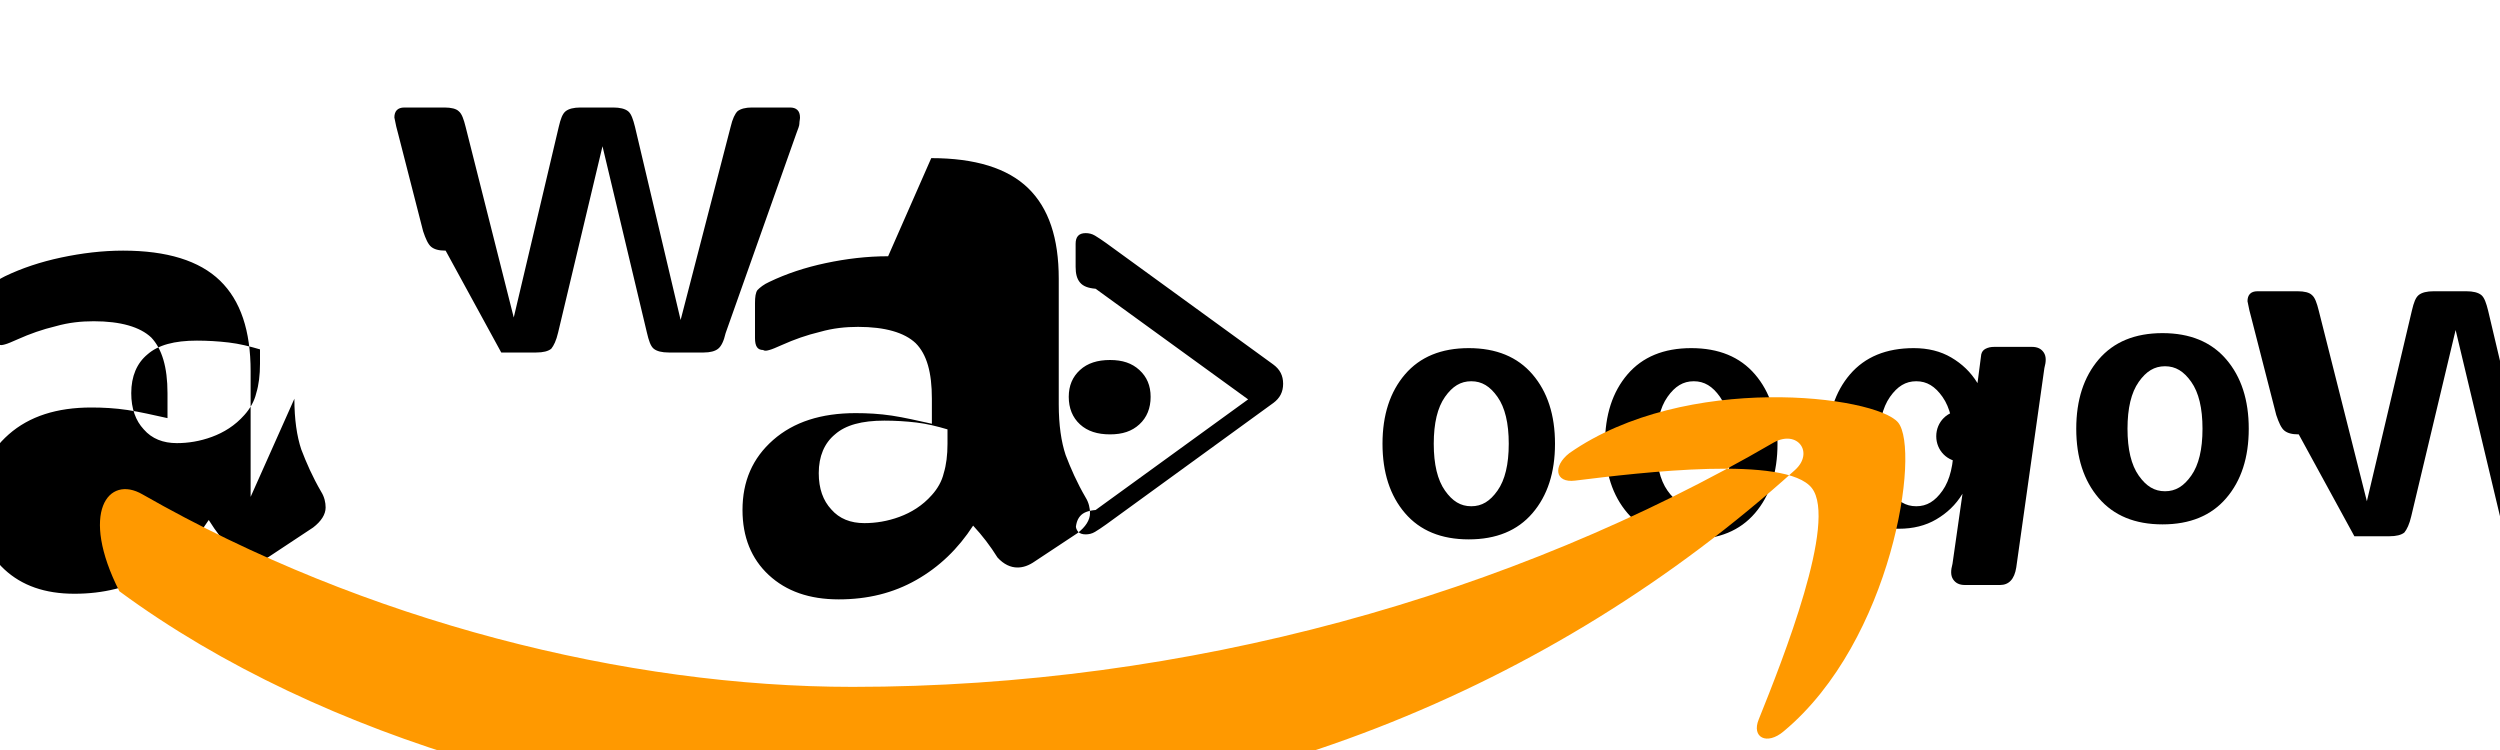
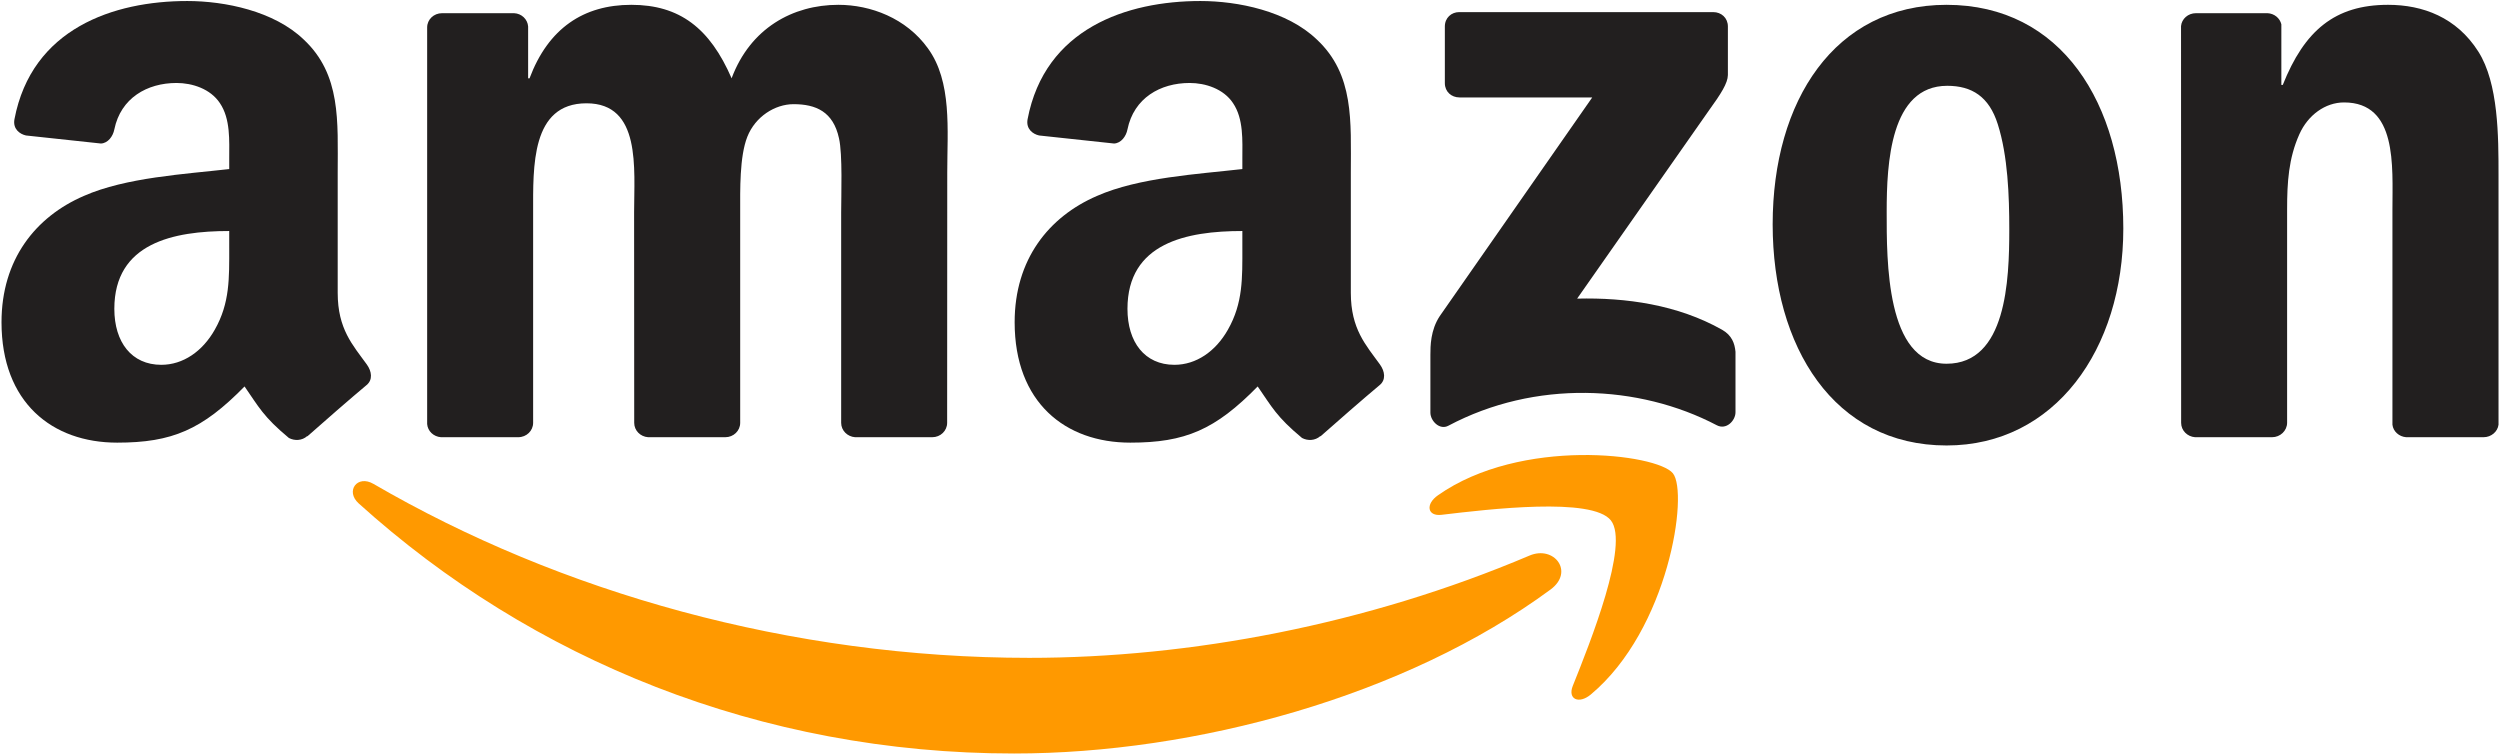
- <svg xmlns="http://www.w3.org/2000/svg" viewBox="0 0 400 120" width="100%" height="100%">
-   <g fill="#000000">
-     <path d="M47.1 63.8c0 3.3.4 6 1.1 8.1.8 2.1 1.8 4.4 3.2 6.8.5.8.7 1.7.7 2.5 0 1.1-.7 2.2-2 3.2l-6.8 4.5c-1 .7-1.9 1-2.8 1-1.1 0-2.2-.5-3.2-1.6a33.4 33.4 0 0 1-3.9-5.1c-2.4 3.7-5.4 6.6-9.1 8.7-3.7 2.1-7.8 3.1-12.4 3.1-4.7 0-8.4-1.3-11.2-3.9-2.8-2.6-4.2-6.1-4.2-10.4 0-4.6 1.6-8.3 4.9-11.2 3.3-2.9 7.7-4.3 13.2-4.3 1.9 0 3.8.1 5.8.4 2 .3 4.1.8 6.4 1.3v-4c0-4.2-.9-7.1-2.6-8.9-1.8-1.7-4.9-2.6-9.2-2.6-2 0-4 .2-6.1.8-2.1.5-4.1 1.2-6.1 2.1-.9.4-1.6.7-2 .8-.4.1-.7.2-1 0-.8 0-1.3-.6-1.3-1.9v-5.6c0-1 .1-1.7.4-2.1.3-.4.9-.8 1.9-1.3 2.7-1.3 5.7-2.3 9-3 3.3-.7 6.6-1.1 9.9-1.1 7 0 12.2 1.6 15.5 4.8 3.3 3.2 4.9 8 4.9 14.5v20.1zm-18.8 7.1c1.8 0 3.7-.3 5.6-1 1.9-.7 3.7-1.8 5.2-3.5.9-1 1.6-2.2 1.9-3.5.4-1.3.6-2.9.6-4.7v-2.3c-1.7-.5-3.3-.9-5-1.1-1.7-.2-3.4-.3-5.1-.3-3.6 0-6.2.7-7.9 2.2-1.7 1.4-2.6 3.5-2.6 6.2 0 2.5.7 4.4 2 5.8 1.3 1.5 3.1 2.2 5.3 2.2zm43-30.8c-1.1 0-1.8-.2-2.3-.6-.5-.4-.9-1.3-1.3-2.5l-4-15.6c-.2-.7-.4-1.5-.6-2.6 0-1 .5-1.6 1.6-1.6h6.4c1.1 0 1.9.2 2.3.6.5.4.8 1.3 1.1 2.5l7.7 30.5 7.2-30.5c.3-1.3.6-2.1 1.1-2.5.5-.4 1.3-.6 2.4-.6h5.2c1.1 0 1.9.2 2.4.6.5.4.8 1.3 1.1 2.5l7.3 30.9 8-30.9c.3-1.3.7-2.1 1.1-2.5.5-.4 1.3-.6 2.3-.6h6.1c1 0 1.6.5 1.6 1.6 0 .3-.1.6-.1 1-.0.3-.2.8-.5 1.6l-11.3 31.9c-.3 1.3-.7 2.1-1.2 2.5-.5.4-1.3.6-2.3.6h-5.6c-1.1 0-1.9-.2-2.4-.6-.5-.4-.8-1.3-1.1-2.6l-7.1-29.8-7.1 29.8c-.3 1.3-.7 2.1-1.1 2.6-.5.4-1.3.6-2.4.6h-5.6zm70.8.9c-3.4 0-6.7.4-10 1.1-3.3.7-6.3 1.7-9 3-.9.4-1.5.9-1.9 1.3-.3.4-.4 1.1-.4 2.1v5.6c0 1.3.4 1.9 1.3 1.9.3.2.6.1 1-.0.4-.1 1.1-.4 2-.8 2-.9 4-1.6 6.1-2.1 2.1-.6 4.1-.8 6.1-.8 4.3 0 7.4.9 9.2 2.6 1.8 1.8 2.6 4.7 2.6 8.9v4c-2.3-.5-4.4-1-6.4-1.3-2-.3-3.9-.4-5.8-.4-5.5 0-9.9 1.4-13.2 4.3-3.3 2.9-4.9 6.6-4.9 11.2 0 4.3 1.4 7.8 4.2 10.4 2.8 2.6 6.5 3.9 11.2 3.9 4.6 0 8.7-1 12.4-3.1 3.7-2.1 6.7-5 9.1-8.7a33.4 33.4 0 0 1 3.9 5.1c1 1.1 2.1 1.6 3.2 1.6.9 0 1.8-.3 2.8-1l6.8-4.5c1.3-1 2-2.1 2-3.2 0-.8-.2-1.7-.7-2.5-1.4-2.4-2.4-4.7-3.2-6.8-.7-2.1-1.1-4.8-1.1-8.1v-20.1c0-6.5-1.6-11.3-4.9-14.5-3.3-3.2-8.5-4.8-15.5-4.8zm9.5 30c0 1.8-.2 3.4-.6 4.7-.3 1.3-1 2.5-1.9 3.5-1.5 1.7-3.3 2.8-5.2 3.5-1.9.7-3.8 1-5.6 1-2.2 0-4-.7-5.3-2.2-1.3-1.4-2-3.3-2-5.8 0-2.7.9-4.8 2.6-6.2 1.7-1.5 4.3-2.2 7.9-2.2 1.7 0 3.4.1 5.1.3 1.7.2 3.3.6 5 1.1v2.3zm19.4-7.5c0-1.8.6-3.2 1.8-4.3 1.2-1.1 2.8-1.6 4.8-1.6 2 0 3.5.5 4.7 1.6 1.2 1.1 1.8 2.5 1.8 4.3 0 1.8-.6 3.3-1.8 4.4-1.2 1.1-2.7 1.6-4.7 1.6-2 0-3.6-.5-4.8-1.6-1.2-1.1-1.8-2.6-1.8-4.4zm1.1 21.6c0-1.1.2-1.9.7-2.5.5-.6 1.3-.9 2.5-1l24.4-17.7-24.4-17.7c-1.2-.1-2-.4-2.5-1-.5-.6-.7-1.4-.7-2.5v-3.7c0-1.1.5-1.7 1.6-1.7.5 0 1 .1 1.5.4.5.3 1.1.7 1.8 1.2l26.7 19.4c1.1.8 1.6 1.8 1.6 3.1 0 1.3-.5 2.3-1.6 3.1l-26.7 19.4c-.7.5-1.3.9-1.8 1.2-.5.3-1 .4-1.5.4-1.1 0-1.6-.6-1.6-1.7v-3.7zm49.1-14.1c0-4.6 1.2-8.3 3.6-11.1 2.4-2.8 5.8-4.2 10.2-4.2 4.4 0 7.8 1.4 10.2 4.2 2.4 2.8 3.6 6.5 3.6 11.1 0 4.6-1.2 8.3-3.6 11.1-2.4 2.8-5.8 4.2-10.2 4.2-4.4 0-7.8-1.4-10.2-4.2-2.4-2.8-3.6-6.5-3.6-11.1zm8.2 0c0 3.3.6 5.8 1.8 7.5 1.2 1.7 2.5 2.5 4.2 2.5 1.7 0 3-.8 4.2-2.5 1.2-1.7 1.8-4.2 1.8-7.5 0-3.3-.6-5.8-1.8-7.5-1.2-1.7-2.5-2.5-4.2-2.5-1.7 0-3 .8-4.2 2.5-1.2 1.7-1.8 4.2-1.8 7.5zm27.4 0c0-4.6 1.2-8.3 3.6-11.1 2.4-2.8 5.8-4.2 10.2-4.2 4.4 0 7.8 1.4 10.2 4.2 2.4 2.8 3.6 6.5 3.6 11.1 0 4.6-1.2 8.3-3.6 11.1-2.4 2.8-5.8 4.2-10.2 4.2-4.4 0-7.8-1.4-10.2-4.2-2.4-2.8-3.6-6.5-3.6-11.1zm8.2 0c0 3.3.6 5.8 1.8 7.5 1.2 1.7 2.5 2.5 4.2 2.5 1.7 0 3-.8 4.2-2.5 1.2-1.7 1.8-4.2 1.8-7.5 0-3.3-.6-5.8-1.8-7.5-1.2-1.7-2.5-2.5-4.2-2.5-1.7 0-3 .8-4.2 2.5-1.2 1.7-1.8 4.2-1.8 7.5zm27.4 0c0-4.6 1.2-8.3 3.6-11.1 2.4-2.8 5.8-4.2 10.2-4.2 2.3 0 4.3.5 6 1.5 1.7 1 3.1 2.3 4.2 4.1l.6-4.6c.1-.4.3-.7.7-.9.4-.2.8-.3 1.4-.3h6c.9 0 1.5.3 1.9.9.4.6.4 1.4.1 2.5l-4.5 31.9c-.3 1.9-1.2 2.8-2.6 2.8h-5.6c-.9 0-1.5-.3-1.9-.9-.4-.6-.4-1.4-.1-2.5l1.6-11.2c-1.1 1.8-2.5 3.1-4.2 4.1-1.7 1-3.7 1.5-6 1.5-4.4 0-7.8-1.4-10.2-4.2-2.4-2.8-3.6-6.5-3.6-11.1zm8.2 0c0 3.3.6 5.8 1.8 7.5 1.2 1.7 2.5 2.5 4.2 2.5 1.7 0 3-.8 4.2-2.5 1.2-1.7 1.8-4.2 1.8-7.5 0-3.3-.6-5.8-1.8-7.5-1.2-1.7-2.5-2.5-4.2-2.5-1.7 0-3 .8-4.2 2.5-1.2 1.7-1.8 4.2-1.8 7.5z" />
-     <path d="M309.8 69.8c0-2.3 1.8-4.1 4.1-4.1s4.1 1.8 4.1 4.1-1.8 4.1-4.1 4.1-4.1-1.8-4.1-4.1zm22.4-1.2c0-4.6 1.2-8.3 3.6-11.1 2.4-2.8 5.8-4.2 10.2-4.2 4.4 0 7.8 1.4 10.2 4.2 2.4 2.8 3.6 6.5 3.6 11.1 0 4.6-1.2 8.3-3.6 11.1-2.4 2.8-5.8 4.2-10.2 4.2-4.4 0-7.8-1.4-10.2-4.2-2.4-2.8-3.6-6.5-3.6-11.1zm8.2 0c0 3.3.6 5.8 1.8 7.5 1.2 1.7 2.5 2.5 4.2 2.5 1.7 0 3-.8 4.2-2.5 1.2-1.7 1.8-4.2 1.8-7.5 0-3.3-.6-5.8-1.8-7.5-1.2-1.7-2.5-2.5-4.2-2.5-1.7 0-3 .8-4.2 2.5-1.2 1.7-1.8 4.2-1.8 7.5zm27.4.9c-1.1 0-1.8-.2-2.3-.6-.5-.4-.9-1.3-1.3-2.5l-4-15.6c-.2-.7-.4-1.5-.6-2.6 0-1 .5-1.6 1.6-1.6h6.4c1.1 0 1.9.2 2.3.6.5.4.8 1.3 1.1 2.5l7.7 30.5 7.2-30.5c.3-1.3.6-2.1 1.1-2.5.5-.4 1.3-.6 2.4-.6h5.2c1.1 0 1.9.2 2.4.6.5.4.8 1.3 1.1 2.5l7.3 30.9 8-30.9c.3-1.3.7-2.1 1.1-2.5.5-.4 1.3-.6 2.3-.6h6.1c1 0 1.6.5 1.6 1.6 0 .3-.1.6-.1 1-.0.3-.2.8-.5 1.6l-11.3 31.9c-.3 1.3-.7 2.1-1.2 2.5-.5.4-1.3.6-2.3.6h-5.6c-1.1 0-1.9-.2-2.4-.6-.5-.4-.8-1.3-1.1-2.6l-7.1-29.8-7.1 29.8c-.3 1.3-.7 2.1-1.1 2.6-.5.4-1.3.6-2.4.6h-5.6z" />
-   </g>
-   <path fill="#FF9900" d="M19.1 94.6c32.7 24.1 79.9 36.8 120.7 36.8 57.1 0 108.5-21.1 147.4-56.2 3.1-2.8.4-6.5-3.4-4.4-41.9 24.4-93.7 39.1-147.4 39.1-36.1 0-77.9-10.4-113.6-30.8-5.5-3.2-10.1 2.9-3.7 15.5zm270.8-16.5c-4.1-5.3-27.4-2.5-37.9-1.2-3.2.4-3.6-2.3-.9-4.4 18.6-13 49-9.2 52.6-4.9 3.6 4.4-.9 34.9-18.3 49.4-2.7 2.3-5.2 1-4.0-1.9 3.9-9.7 12.6-31.7 8.5-37.0z" />
+ <svg xmlns="http://www.w3.org/2000/svg" xmlns:xlink="http://www.w3.org/1999/xlink" version="1.1" width="603" height="182" style="fill:#221f1f" id="svg1936">
+   <path d="m 374.006,142.184 c -34.999,25.797 -85.729,39.561 -129.406,39.561 -61.243,0 -116.377,-22.651 -158.088,-60.325 -3.277,-2.963 -0.341,-7 3.592,-4.693 45.014,26.191 100.673,41.947 158.166,41.947 38.775,0 81.43,-8.022 120.65,-24.67 5.925,-2.517 10.88,3.88 5.086,8.18" id="path8" style="fill:#ff9900" />
+   <path d="m 388.557,125.536 c -4.457,-5.715 -29.573,-2.7 -40.846,-1.363 -3.434,0.419 -3.959,-2.569 -0.865,-4.719 20.003,-14.078 52.827,-10.015 56.655,-5.296 3.828,4.745 -0.996,37.647 -19.794,53.351 -2.884,2.412 -5.637,1.127 -4.352,-2.071 4.221,-10.539 13.685,-34.161 9.202,-39.902" id="path10" style="fill:#ff9900" />
+   <path d="M 348.497,20.066 V 6.381 c 0,-2.071 1.573,-3.461 3.461,-3.461 h 61.269 c 1.966,0 3.539,1.416 3.539,3.461 v 11.719 c -0.026,1.966 -1.678,4.536 -4.614,8.599 l -31.749,45.329 c 11.798,-0.288 24.251,1.468 34.947,7.498 2.412,1.363 3.067,3.356 3.251,5.322 V 99.451 c 0,1.992 -2.202,4.326 -4.509,3.12 -18.85,-9.884 -43.887,-10.959 -64.729,0.105 -2.124,1.154 -4.352,-1.154 -4.352,-3.146 V 85.661 c 0,-2.228 0.026,-6.03 2.255,-9.412 l 36.782,-52.748 h -32.011 c -1.966,0 -3.539,-1.389 -3.539,-3.434" id="path12" />
+   <path d="m 124.999,105.454 h -18.64 c -1.783,-0.131 -3.198,-1.468 -3.33,-3.172 V 6.617 c 0,-1.914 1.599,-3.434 3.592,-3.434 h 17.382 c 1.809,0.079 3.251,1.468 3.382,3.198 v 12.505 h 0.341 c 4.536,-12.086 13.056,-17.723 24.539,-17.723 11.666,0 18.955,5.637 24.198,17.723 4.509,-12.086 14.76,-17.723 25.745,-17.723 7.813,0 16.359,3.225 21.576,10.461 5.899,8.049 4.693,19.741 4.693,29.992 l -0.026,60.377 c 0,1.914 -1.599,3.461 -3.592,3.461 h -18.614 c -1.861,-0.131 -3.356,-1.625 -3.356,-3.461 V 51.29 c 0,-4.037 0.367,-14.105 -0.524,-17.932 -1.389,-6.423 -5.558,-8.232 -10.959,-8.232 -4.509,0 -9.228,3.015 -11.142,7.839 -1.914,4.824 -1.73,12.899 -1.73,18.326 v 50.703 c 0,1.914 -1.599,3.461 -3.592,3.461 h -18.614 c -1.888,-0.131 -3.356,-1.625 -3.356,-3.461 L 152.946,51.29 c 0,-10.67 1.757,-26.374 -11.483,-26.374 -13.397,0 -12.872,15.311 -12.872,26.374 v 50.703 c 0,1.914 -1.599,3.461 -3.592,3.461" id="path14" />
+   <path d="m 469.514,1.164 c 27.659,0 42.629,23.752 42.629,53.954 0,29.179 -16.543,52.329 -42.629,52.329 -27.161,0 -41.947,-23.752 -41.947,-53.351 0,-29.782 14.97,-52.932 41.947,-52.932 m 0.157,19.532 c -13.738,0 -14.603,18.719 -14.603,30.385 0,11.693 -0.184,36.651 14.445,36.651 14.445,0 15.127,-20.135 15.127,-32.404 0,-8.075 -0.341,-17.723 -2.779,-25.378 -2.097,-6.659 -6.266,-9.255 -12.191,-9.255" id="path16" />
+   <path d="M 548.008,105.454 H 529.446 c -1.861,-0.131 -3.356,-1.625 -3.356,-3.461 l -0.026,-95.691 c 0.157,-1.757 1.704,-3.12 3.592,-3.12 h 17.277 c 1.625,0.079 2.962,1.18 3.33,2.674 v 14.629 h 0.341 c 5.217,-13.082 12.532,-19.322 25.404,-19.322 8.363,0 16.517,3.015 21.76,11.273 4.876,7.655 4.876,20.528 4.876,29.782 v 60.22 c -0.21,1.678 -1.757,3.015 -3.592,3.015 h -18.693 c -1.704,-0.131 -3.12,-1.389 -3.303,-3.015 V 50.478 c 0,-10.461 1.206,-25.771 -11.667,-25.771 -4.535,0 -8.704,3.041 -10.775,7.655 -2.622,5.846 -2.962,11.667 -2.962,18.116 v 51.516 c -0.026,1.914 -1.652,3.461 -3.644,3.461" id="path18" />
+   <use xlink:href="#path30" transform="translate(244.3672)" id="use28" />
+   <path d="M 55.288,59.758 V 55.721 c -13.475,0 -27.711,2.884 -27.711,18.771 0,8.049 4.168,13.502 11.326,13.502 5.243,0 9.936,-3.225 12.899,-8.468 3.67,-6.449 3.487,-12.505 3.487,-19.767 m 18.797,45.434 c -1.232,1.101 -3.015,1.18 -4.404,0.446 -6.187,-5.138 -7.288,-7.524 -10.696,-12.427 -10.225,10.434 -17.46,13.554 -30.726,13.554 -15.678,0 -27.895,-9.674 -27.895,-29.048 0,-15.127 8.206,-25.43 19.872,-30.464 10.12,-4.457 24.251,-5.243 35.052,-6.476 v -2.412 c 0,-4.431 0.341,-9.674 -2.255,-13.502 -2.281,-3.434 -6.633,-4.85 -10.461,-4.85 -7.105,0 -13.449,3.644 -14.996,11.195 -0.315,1.678 -1.547,3.33 -3.225,3.408 L 6.263,32.676 C 4.742,32.335 3.064,31.103 3.484,28.77 7.652,6.853 27.446,0.246 45.169,0.246 c 9.071,0 20.921,2.412 28.078,9.281 9.071,8.468 8.206,19.767 8.206,32.063 v 29.048 c 0,8.73 3.618,12.558 7.026,17.277 1.206,1.678 1.468,3.697 -0.052,4.955 -3.801,3.172 -10.565,9.071 -14.288,12.374 l -0.052,-0.052" id="path30" />
</svg>
